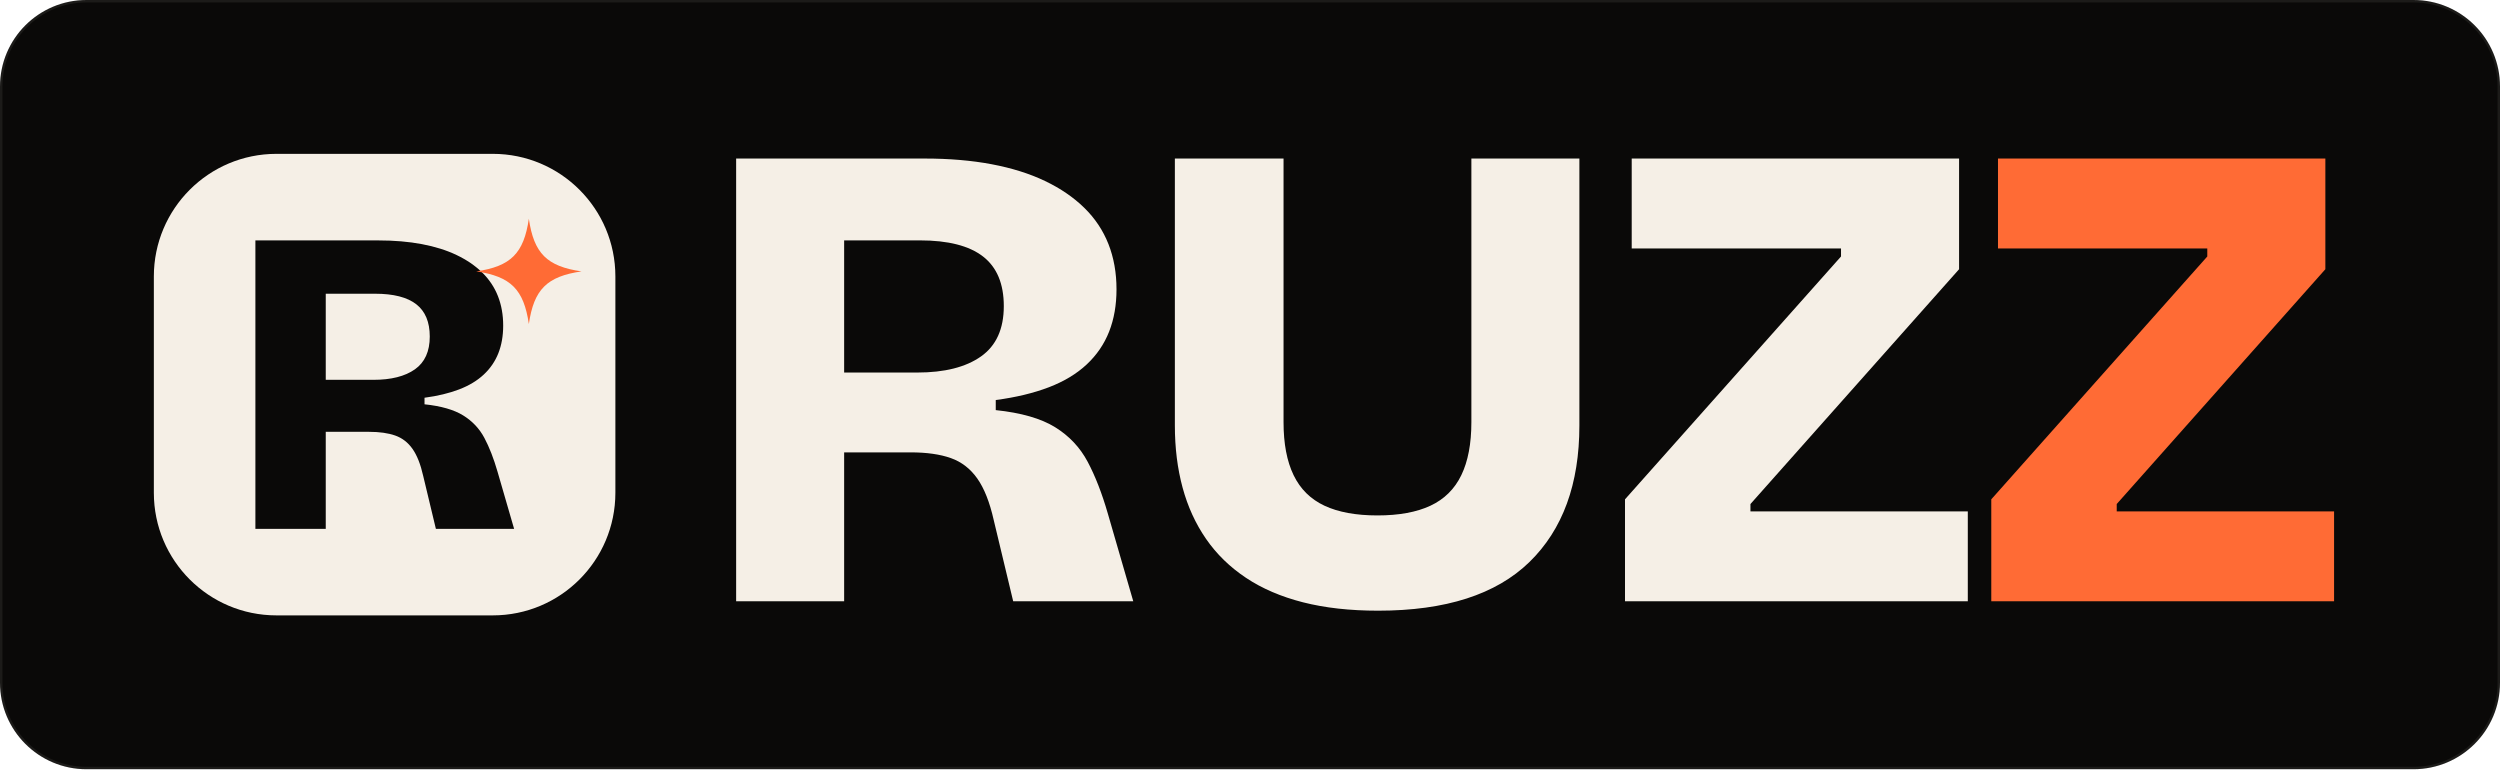
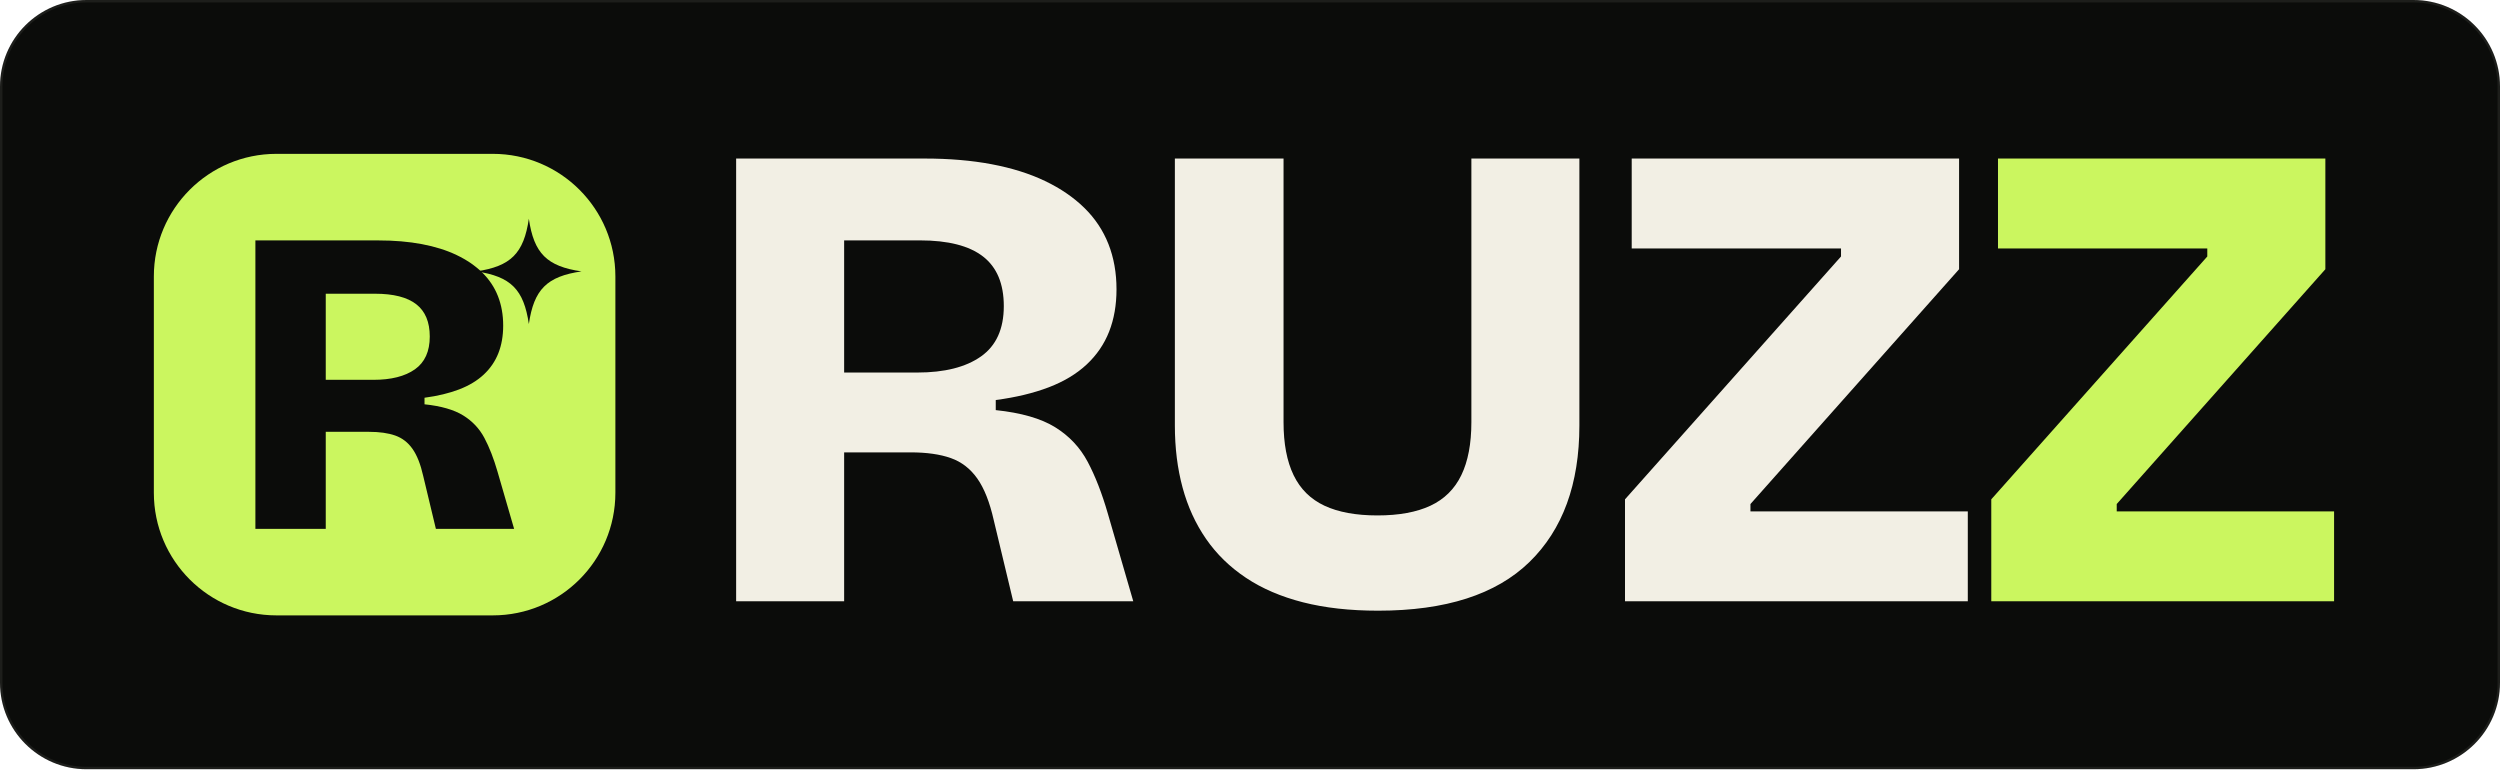
<svg xmlns="http://www.w3.org/2000/svg" viewBox="0 0 1040 320" width="1040" height="320">
-   <rect width="1040" height="320" rx="36" fill="#0a0908" />
-   <rect x="0.5" y="0.5" width="1039" height="319" rx="35.5" fill="none" stroke="#f5efe6" stroke-opacity="0.08" />
+   <rect width="1040" height="320" rx="36" fill="#0b0c0a" />
+   <rect x="0.5" y="0.5" width="1039" height="319" rx="35.5" fill="none" stroke="#f2efe4" stroke-opacity="0.08" />
  <g transform="translate(64 64) scale(3)">
-     <rect width="64" height="64" rx="17" fill="#f5efe6" />
+     <rect width="64" height="64" rx="17" fill="#cbf65f" />
    <g transform="translate(9.9 52) scale(0.0606 -0.0606)">
-       <path fill="#0a0908" d="M69 0V660H350Q405 660 450.0 651.5Q495 643 529.5 626.5Q564 610 588.0 586.5Q612 563 624.0 532.5Q636 502 636 465Q636 430 625.0 402.0Q614 374 591.5 353.0Q569 332 535.0 319.0Q501 306 456 300V285Q513 279 544.5 259.5Q576 240 593.0 208.0Q610 176 623 131L661 0H482L453 121Q444 161 428.5 183.0Q413 205 389.0 213.5Q365 222 329 222H230V0ZM230 341H339Q400 341 434.0 365.0Q468 389 468 440Q468 490 437.0 514.0Q406 538 343 538H230Z" />
+       <path fill="#0b0c0a" d="M69 0V660H350Q405 660 450.0 651.5Q495 643 529.5 626.5Q564 610 588.0 586.5Q612 563 624.0 532.5Q636 502 636 465Q636 430 625.0 402.0Q614 374 591.5 353.0Q569 332 535.0 319.0Q501 306 456 300V285Q513 279 544.5 259.5Q576 240 593.0 208.0Q610 176 623 131L661 0H482L453 121Q444 161 428.5 183.0Q413 205 389.0 213.5Q365 222 329 222H230V0ZM230 341H339Q400 341 434.0 365.0Q468 389 468 440Q468 490 437.0 514.0Q406 538 343 538H230Z" />
    </g>
-     <path fill="#ff6b35" d="M52 9c.7 4.8 2.5 6.6 7.3 7.3-4.8.7-6.6 2.5-7.3 7.3-.7-4.8-2.5-6.6-7.3-7.3 4.8-.7 6.6-2.5 7.3-7.3z" />
+     <path fill="#0b0c0a" d="M52 9c.7 4.8 2.5 6.6 7.3 7.3-4.8.7-6.6 2.5-7.3 7.3-.7-4.8-2.5-6.6-7.3-7.3 4.8-.7 6.6-2.5 7.3-7.3z" />
  </g>
  <g transform="translate(304 64) scale(0.27907) translate(-61 7)">
    <g transform="translate(0 660) scale(1 -1)">
-       <path fill="#f5efe6" d="M69 0V660H350Q405 660 450.0 651.5Q495 643 529.5 626.5Q564 610 588.0 586.5Q612 563 624.0 532.5Q636 502 636 465Q636 430 625.0 402.0Q614 374 591.5 353.0Q569 332 535.0 319.0Q501 306 456 300V285Q513 279 544.5 259.5Q576 240 593.0 208.0Q610 176 623 131L661 0H482L453 121Q444 161 428.5 183.0Q413 205 389.0 213.5Q365 222 329 222H230V0ZM230 341H339Q400 341 434.0 365.0Q468 389 468 440Q468 490 437.0 514.0Q406 538 343 538H230Z" />
-       <path fill="#f5efe6" transform="translate(658 0)" d="M368 -14Q305 -14 256.0 -1.5Q207 11 171.0 35.0Q135 59 111.5 93.0Q88 127 76.5 169.5Q65 212 65 262V660H227V267Q227 219 242.0 188.0Q257 157 288.0 142.5Q319 128 367 128Q415 128 446.0 142.5Q477 157 492.0 188.0Q507 219 507 267V660H668V262Q668 131 593.5 58.5Q519 -14 368 -14Z" />
-       <path fill="#f5efe6" transform="translate(1361 0)" d="M33 0V152L355 514V526H43V660H531V495L220 145V134H544V0Z" />
-       <path fill="#ff6b35" transform="translate(1907 0)" d="M33 0V152L355 514V526H43V660H531V495L220 145V134H544V0Z" />
+       <path fill="#f2efe4" d="M69 0V660H350Q405 660 450.0 651.5Q495 643 529.5 626.5Q564 610 588.0 586.5Q612 563 624.0 532.5Q636 502 636 465Q636 430 625.0 402.0Q614 374 591.5 353.0Q569 332 535.0 319.0Q501 306 456 300V285Q513 279 544.5 259.5Q576 240 593.0 208.0Q610 176 623 131L661 0H482L453 121Q444 161 428.5 183.0Q413 205 389.0 213.5Q365 222 329 222H230V0ZM230 341H339Q400 341 434.0 365.0Q468 389 468 440Q468 490 437.0 514.0Q406 538 343 538H230Z" />
+       <path fill="#f2efe4" transform="translate(658 0)" d="M368 -14Q305 -14 256.0 -1.5Q207 11 171.0 35.0Q135 59 111.5 93.0Q88 127 76.5 169.5Q65 212 65 262V660H227V267Q227 219 242.0 188.0Q257 157 288.0 142.5Q319 128 367 128Q415 128 446.0 142.5Q477 157 492.0 188.0Q507 219 507 267V660H668V262Q668 131 593.5 58.5Q519 -14 368 -14Z" />
+       <path fill="#f2efe4" transform="translate(1361 0)" d="M33 0V152L355 514V526H43V660H531V495L220 145V134H544V0Z" />
+       <path fill="#cbf65f" transform="translate(1907 0)" d="M33 0V152L355 514V526H43V660H531V495L220 145V134H544V0Z" />
    </g>
  </g>
</svg>
